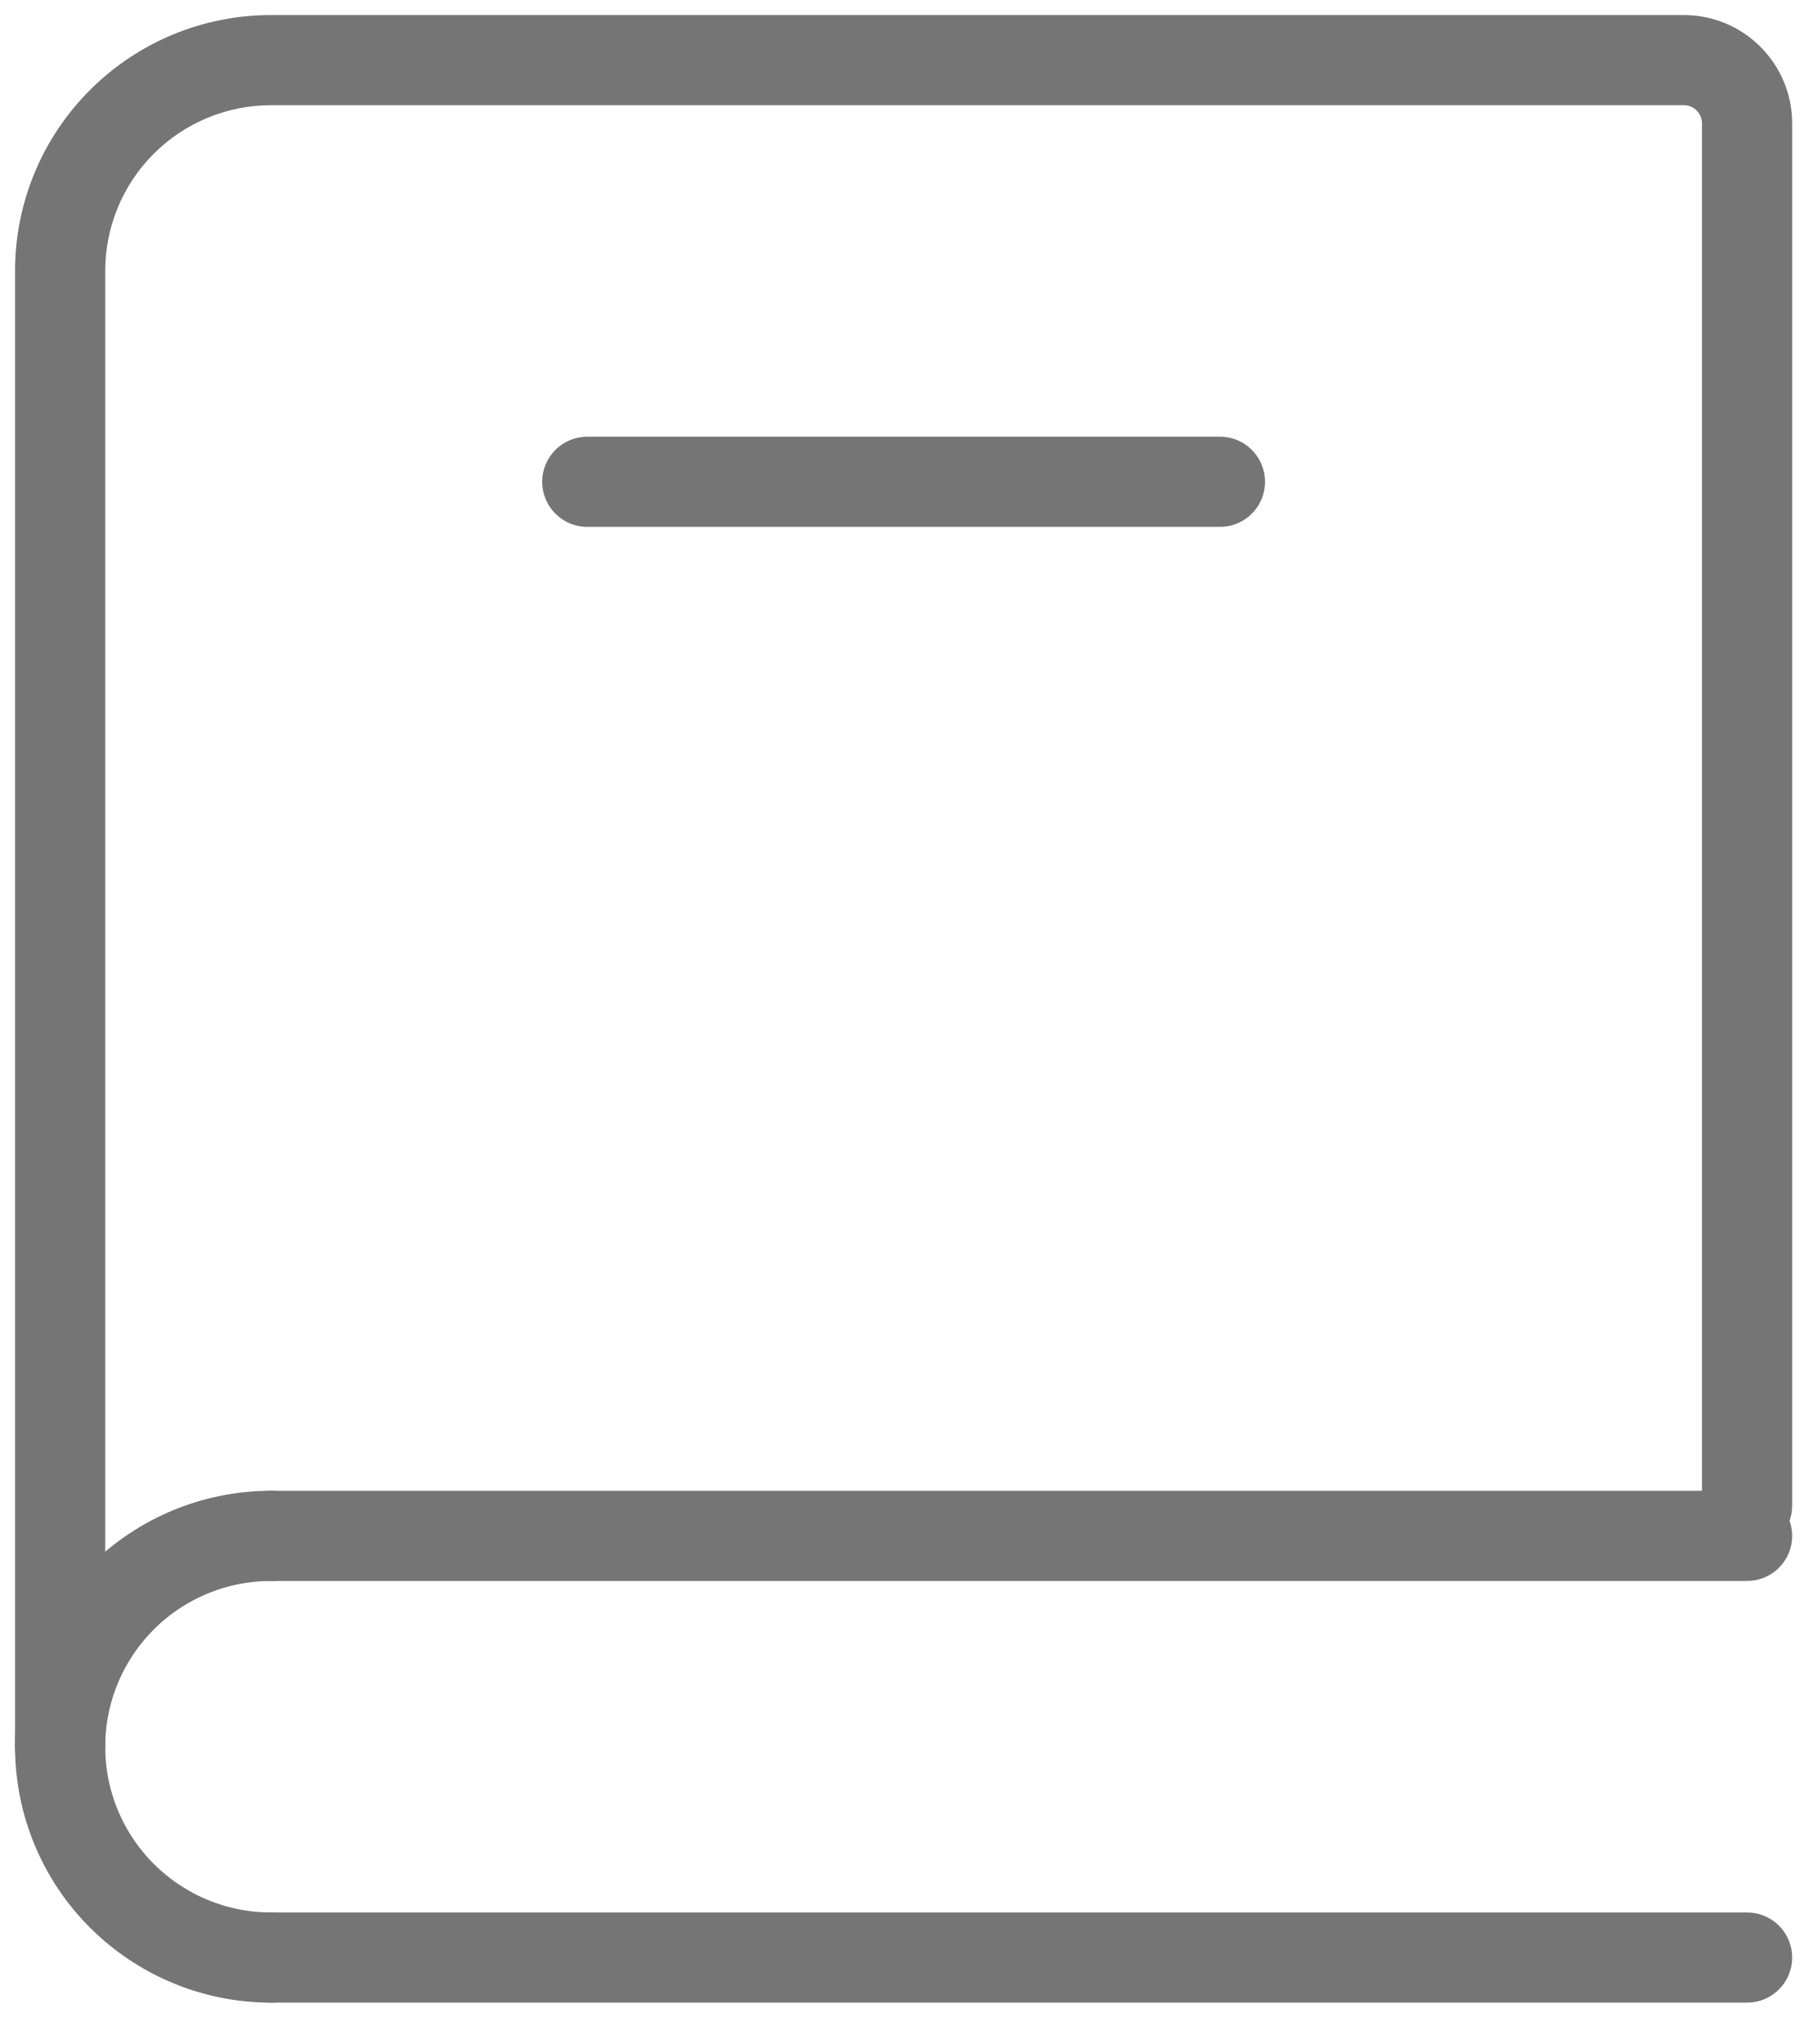
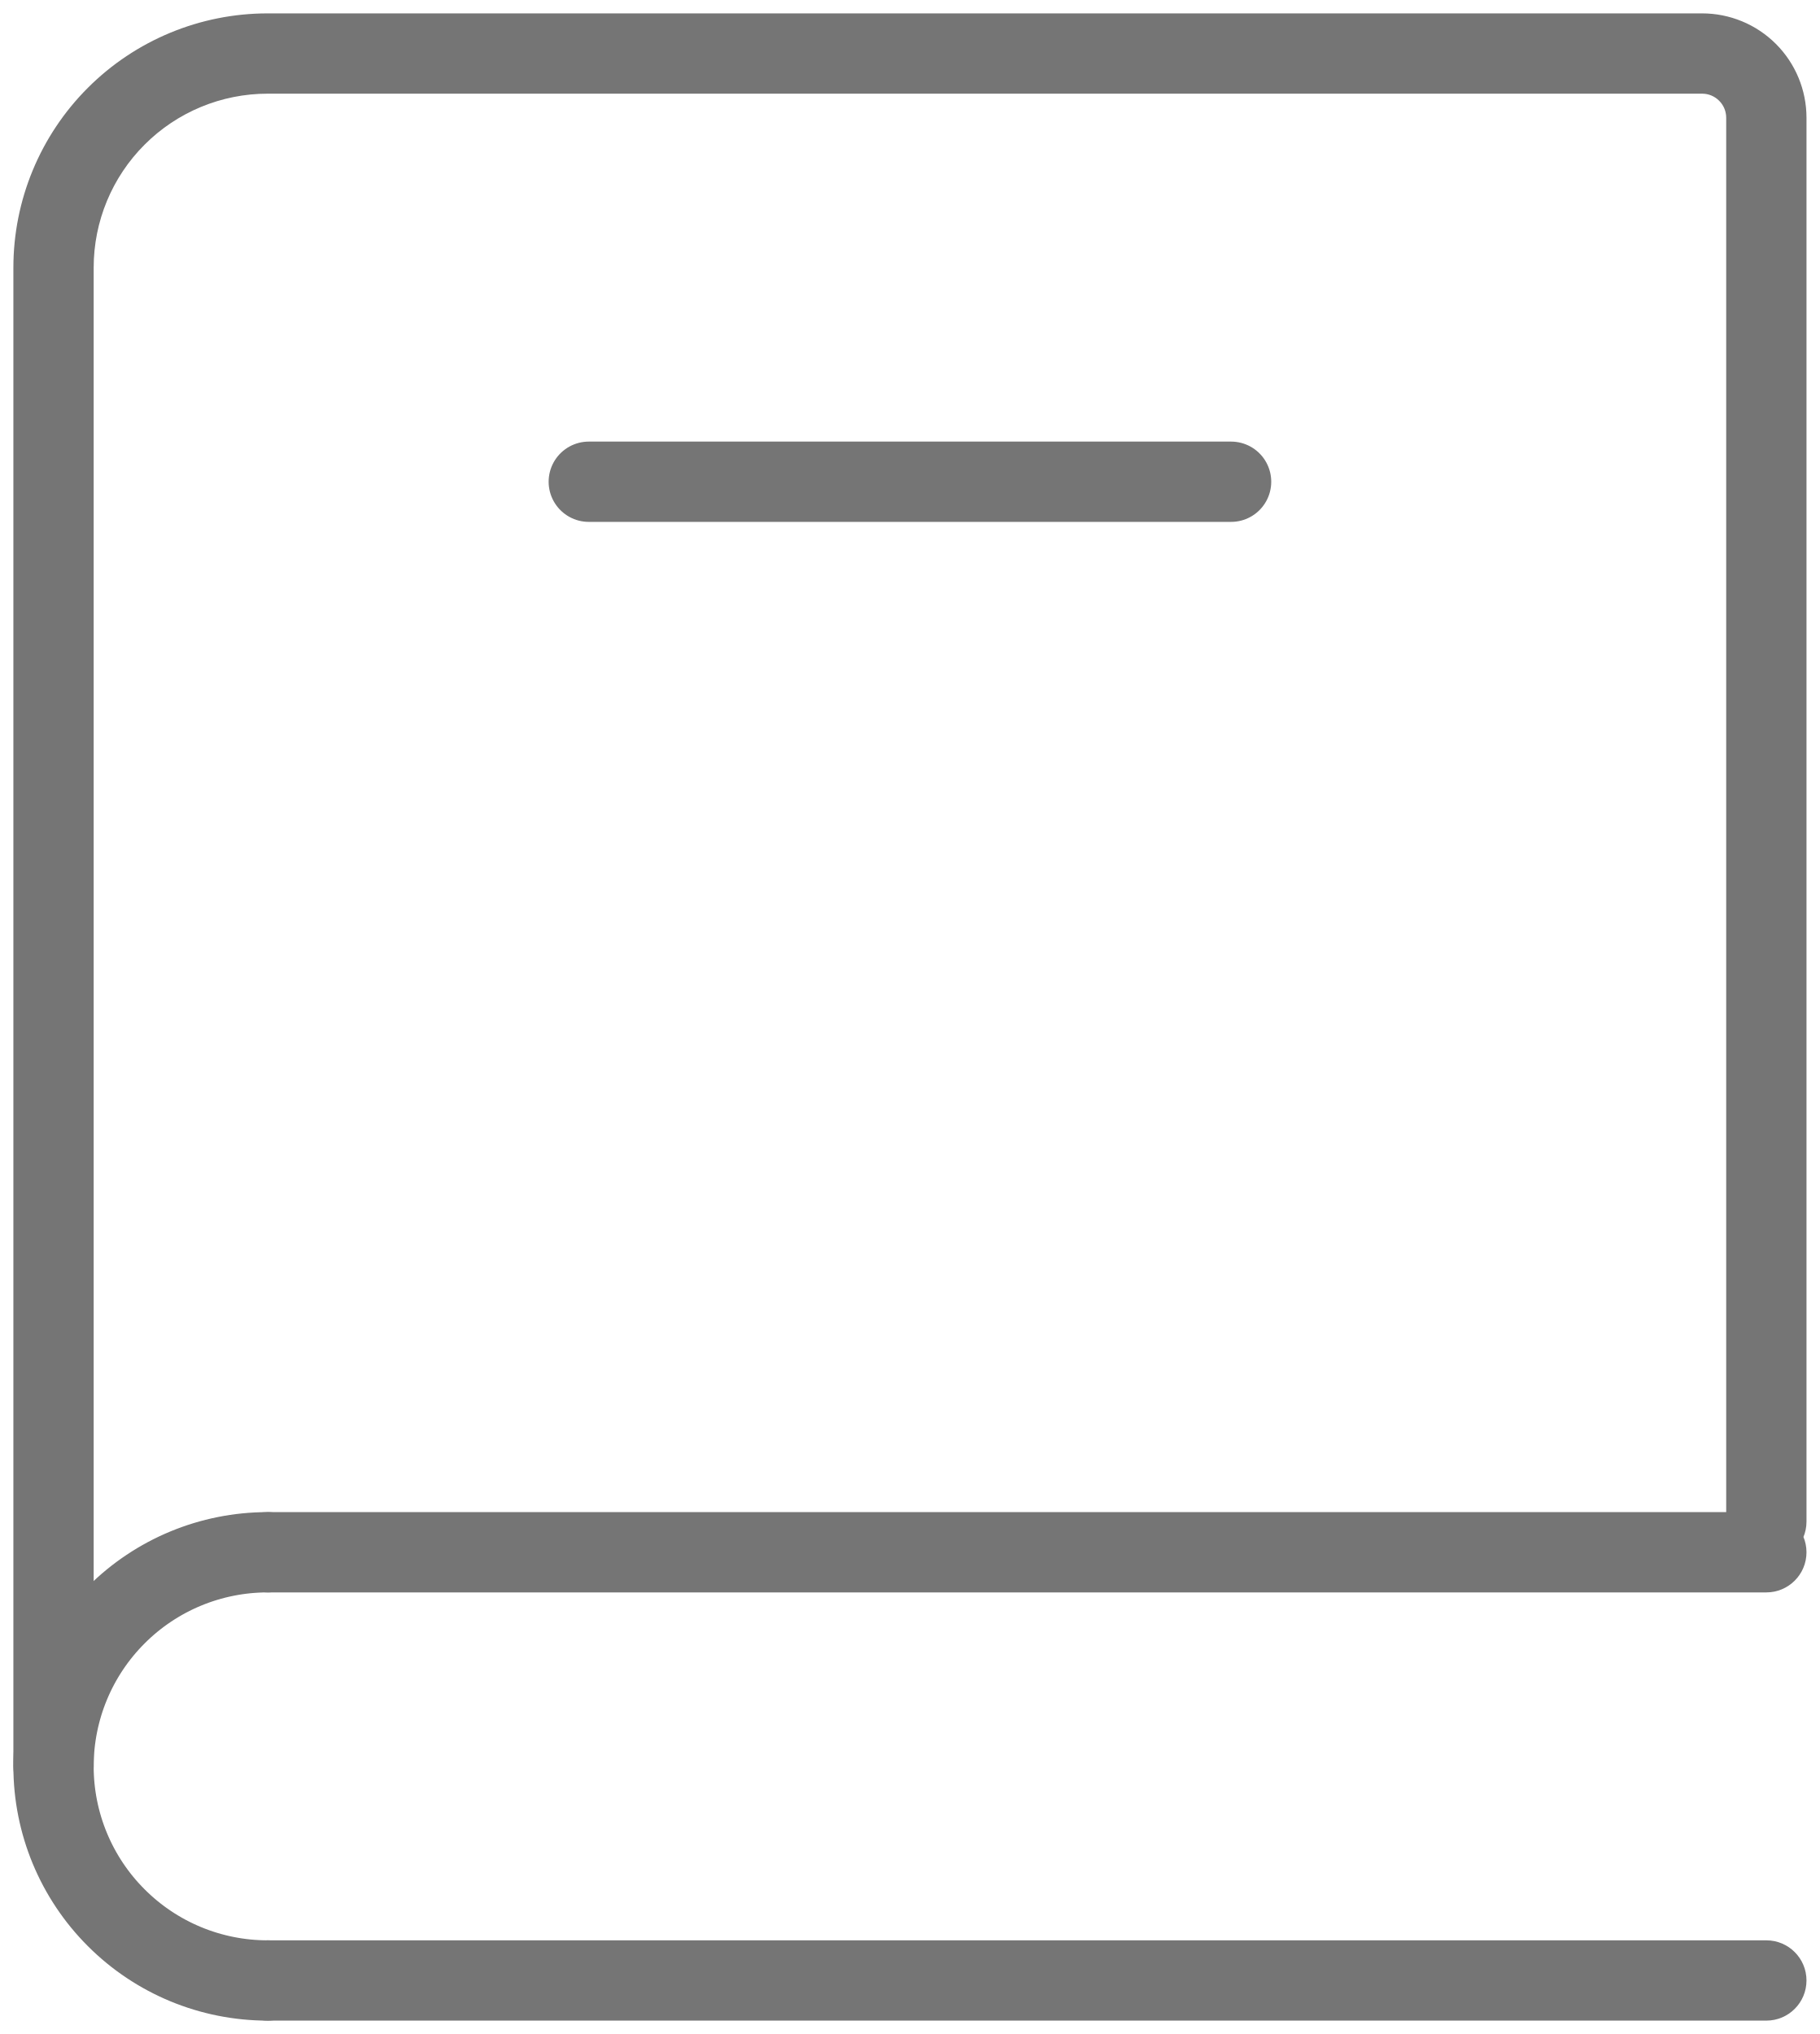
- <svg xmlns="http://www.w3.org/2000/svg" width="30" height="34" viewBox="0 0 30 34" fill="none">
-   <path d="M0.25 29.055C0.25 29.469 0.586 29.805 1 29.805C1.414 29.805 1.75 29.469 1.75 29.055H0.25ZM2.027 2.027L1.497 1.497L1.497 1.497L2.027 2.027ZM28.747 1.308L28.216 1.838L28.216 1.839L28.747 1.308ZM28.305 25.047C28.305 25.461 28.641 25.797 29.055 25.797C29.469 25.797 29.805 25.461 29.805 25.047H28.305ZM4.507 24.798C4.093 24.798 3.757 25.134 3.757 25.548C3.757 25.962 4.093 26.298 4.507 26.298V24.798ZM29.055 26.298C29.469 26.298 29.805 25.962 29.805 25.548C29.805 25.134 29.469 24.798 29.055 24.798V26.298ZM4.507 31.812C4.093 31.812 3.757 32.147 3.757 32.562C3.757 32.976 4.093 33.312 4.507 33.312V31.812ZM29.055 33.312C29.469 33.312 29.805 32.976 29.805 32.562C29.805 32.147 29.469 31.812 29.055 31.812V33.312ZM1.75 29.055V4.507H0.25V29.055H1.75ZM1.75 4.507C1.75 3.776 2.04 3.074 2.557 2.557L1.497 1.497C0.698 2.295 0.25 3.378 0.25 4.507H1.75ZM2.557 2.557C3.074 2.04 3.776 1.75 4.507 1.75V0.25C3.378 0.25 2.295 0.698 1.497 1.497L2.557 2.557ZM4.507 1.75H28.003V0.25H4.507V1.75ZM28.003 1.75C28.083 1.75 28.16 1.782 28.216 1.838L29.277 0.778C28.939 0.44 28.481 0.25 28.003 0.25V1.75ZM28.216 1.839C28.273 1.895 28.305 1.972 28.305 2.052H29.805C29.805 1.574 29.615 1.116 29.277 0.778L28.216 1.839ZM28.305 2.052V25.047H29.805V2.052H28.305ZM4.507 26.298H29.055V24.798H4.507V26.298ZM4.507 33.312H29.055V31.812H4.507V33.312Z" fill="#757575" />
-   <path d="M4.507 32.562C3.577 32.562 2.685 32.192 2.027 31.534C1.369 30.877 1 29.985 1 29.055C1 28.125 1.369 27.233 2.027 26.575C2.685 25.917 3.577 25.548 4.507 25.548" stroke="#757575" stroke-width="1.5" stroke-linecap="round" stroke-linejoin="round" />
-   <path d="M9.767 8.014H20.288" stroke="#757575" stroke-width="1.5" stroke-linecap="round" />
+ <svg xmlns="http://www.w3.org/2000/svg" width="34" height="38" viewBox="0 0 34 38" fill="none">
+   <path d="M0.25 33C0.25 33.414 0.586 33.75 1 33.75C1.414 33.75 1.75 33.414 1.75 33H0.25ZM2.172 2.172L1.641 1.641L1.641 1.641L2.172 2.172ZM32.648 1.351L32.118 1.882L32.118 1.882L32.648 1.351ZM32.25 28.428C32.25 28.842 32.586 29.178 33 29.178C33.414 29.178 33.75 28.842 33.75 28.428H32.25ZM5 28.25C4.586 28.25 4.25 28.586 4.25 29C4.25 29.414 4.586 29.75 5 29.75V28.25ZM33 29.75C33.414 29.75 33.75 29.414 33.75 29C33.75 28.586 33.414 28.25 33 28.25V29.75ZM5 36.25C4.586 36.25 4.25 36.586 4.25 37C4.25 37.414 4.586 37.75 5 37.75V36.25ZM33 37.75C33.414 37.75 33.75 37.414 33.75 37C33.75 36.586 33.414 36.25 33 36.25V37.75ZM1.75 33V5H0.25V33H1.75ZM1.75 5C1.75 4.138 2.092 3.311 2.702 2.702L1.641 1.641C0.75 2.532 0.25 3.74 0.25 5H1.75ZM2.702 2.702C3.311 2.092 4.138 1.75 5 1.75V0.25C3.74 0.25 2.532 0.75 1.641 1.641L2.702 2.702ZM5 1.75H31.8V0.25H5V1.75ZM31.8 1.75C31.919 1.75 32.034 1.797 32.118 1.882L33.179 0.821C32.813 0.455 32.317 0.25 31.8 0.25V1.75ZM32.118 1.882C32.203 1.966 32.25 2.081 32.25 2.2H33.75C33.75 1.683 33.545 1.187 33.179 0.821L32.118 1.882ZM32.25 2.2V28.428H33.75V2.2H32.25ZM5 29.75H33V28.25H5V29.75ZM5 37.75H33V36.25H5V37.75Z" fill="#757575" />
+   <path d="M5 37C3.939 37 2.922 36.579 2.172 35.828C1.421 35.078 1 34.061 1 33C1 31.939 1.421 30.922 2.172 30.172C2.922 29.421 3.939 29 5 29" stroke="#757575" stroke-width="1.5" stroke-linecap="round" stroke-linejoin="round" />
+   <path d="M11 9H23" stroke="#757575" stroke-width="1.5" stroke-linecap="round" />
</svg>
